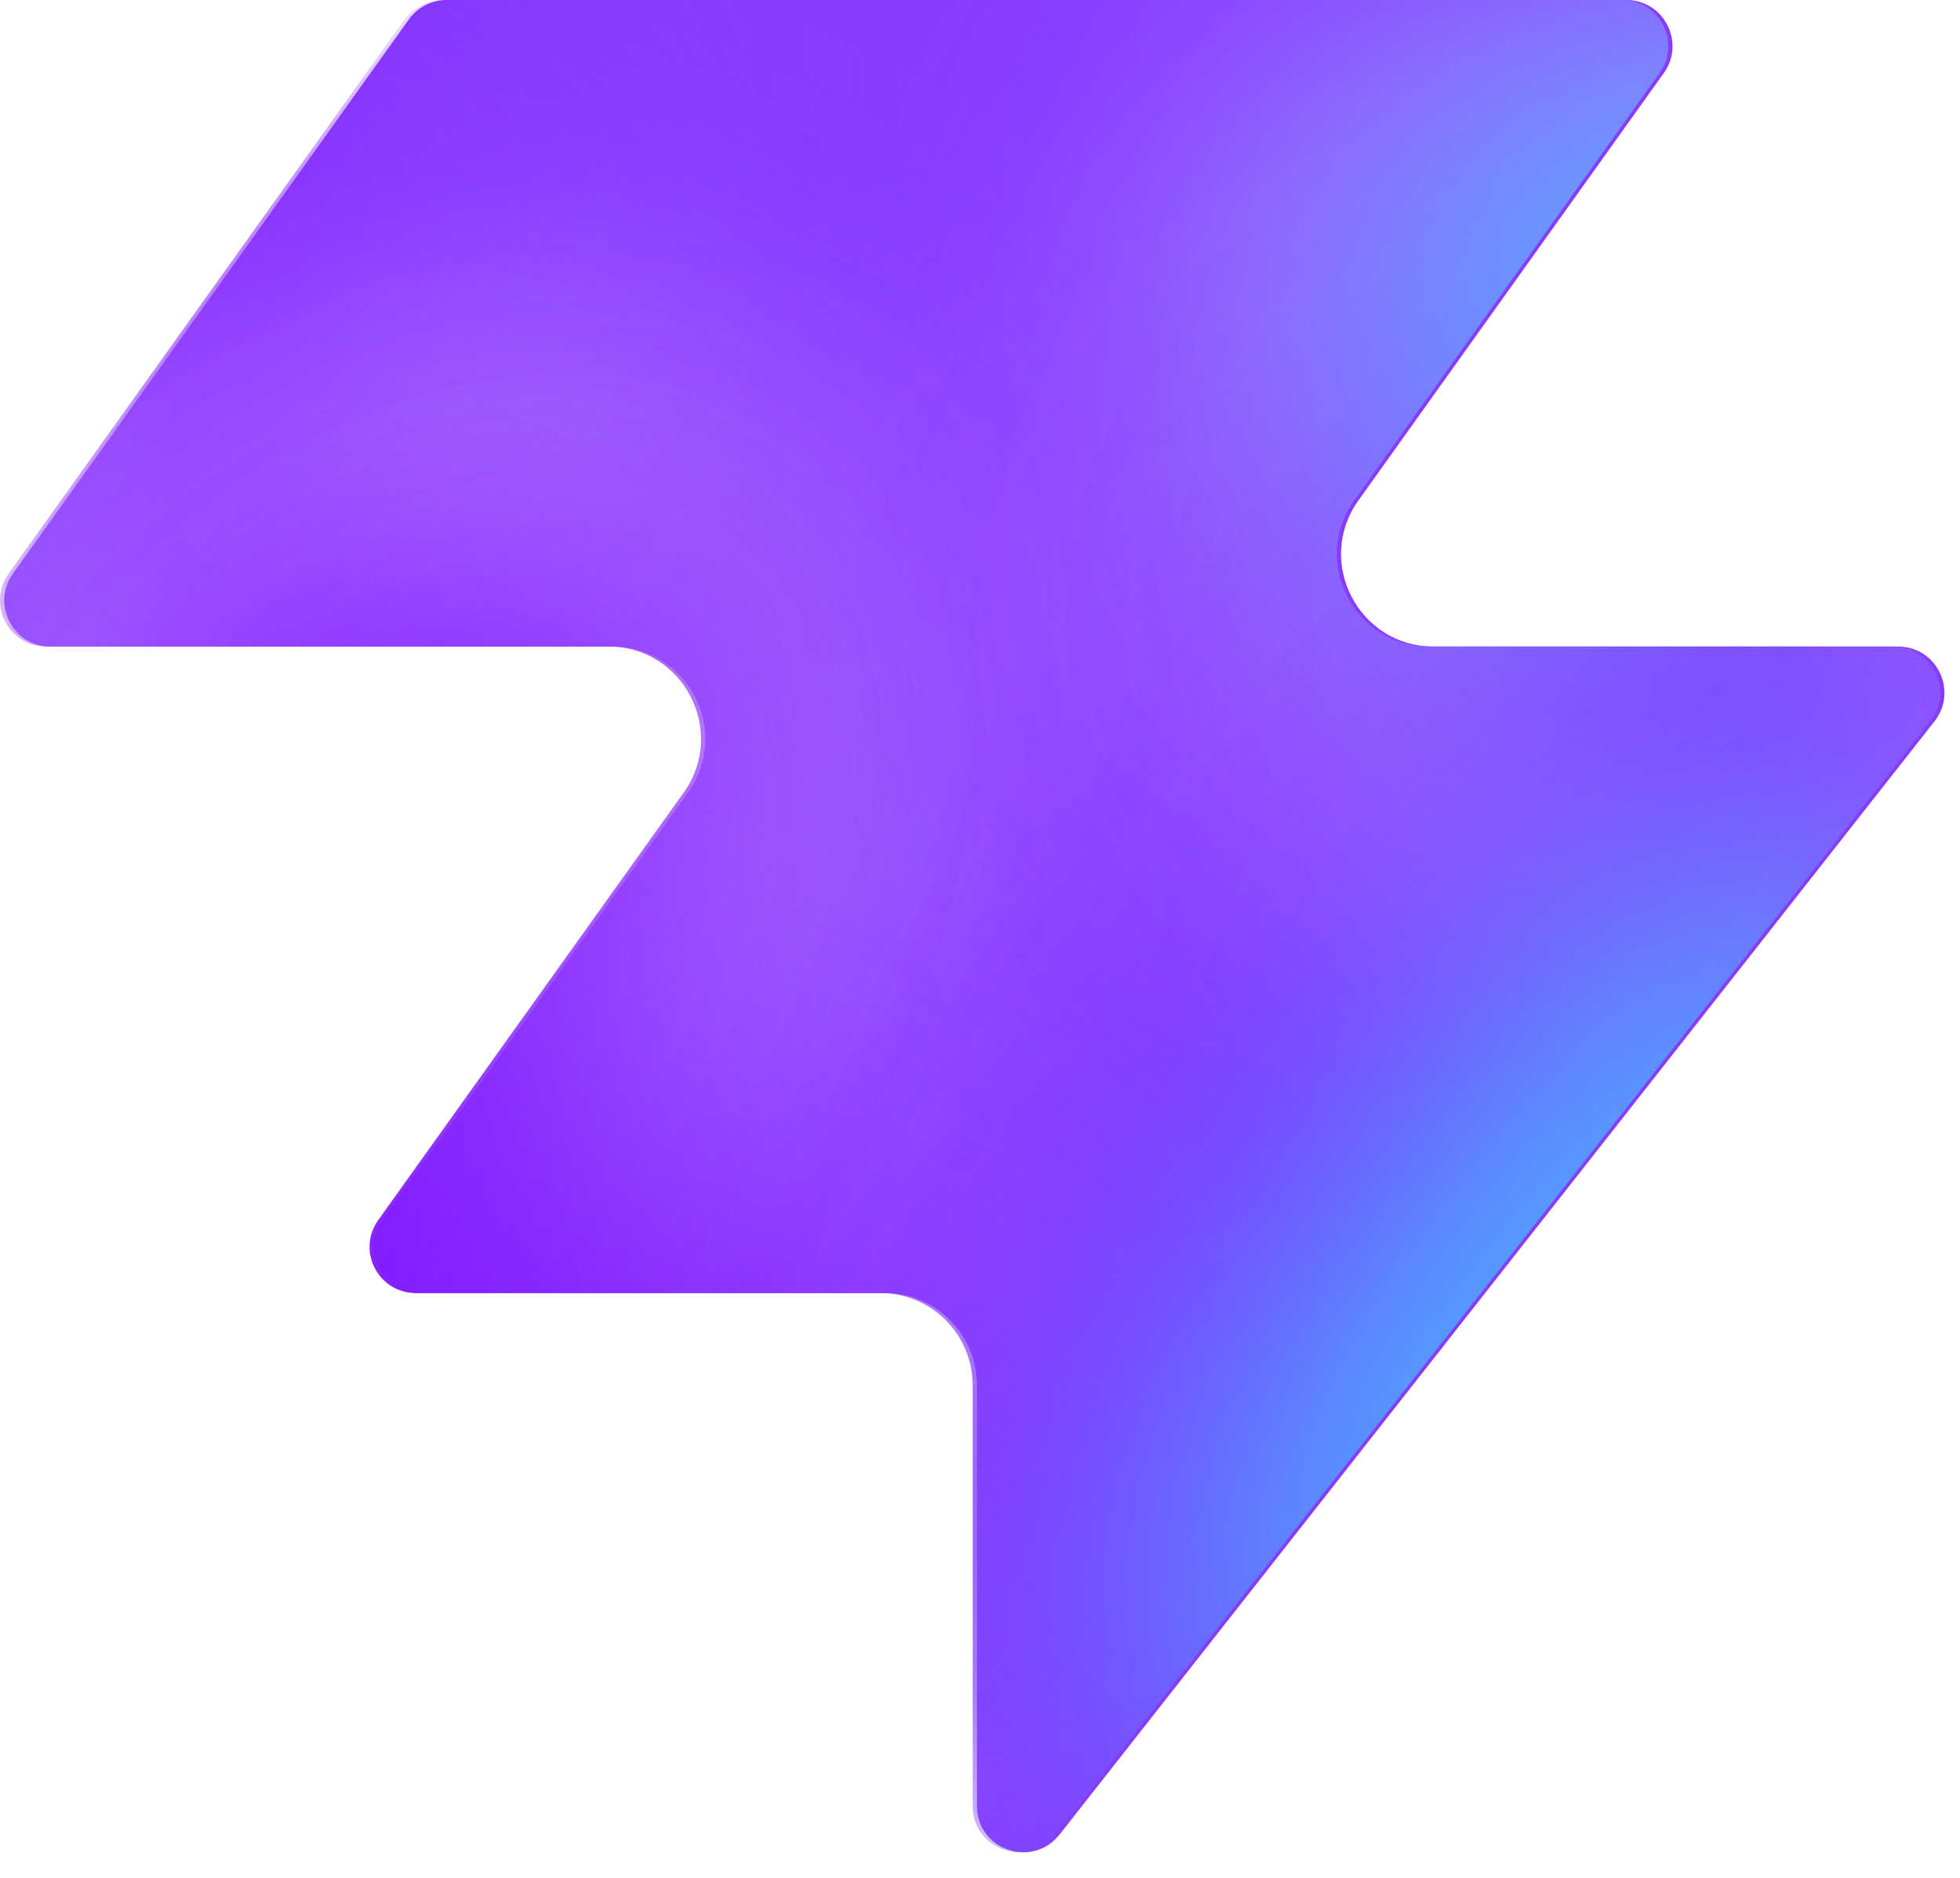
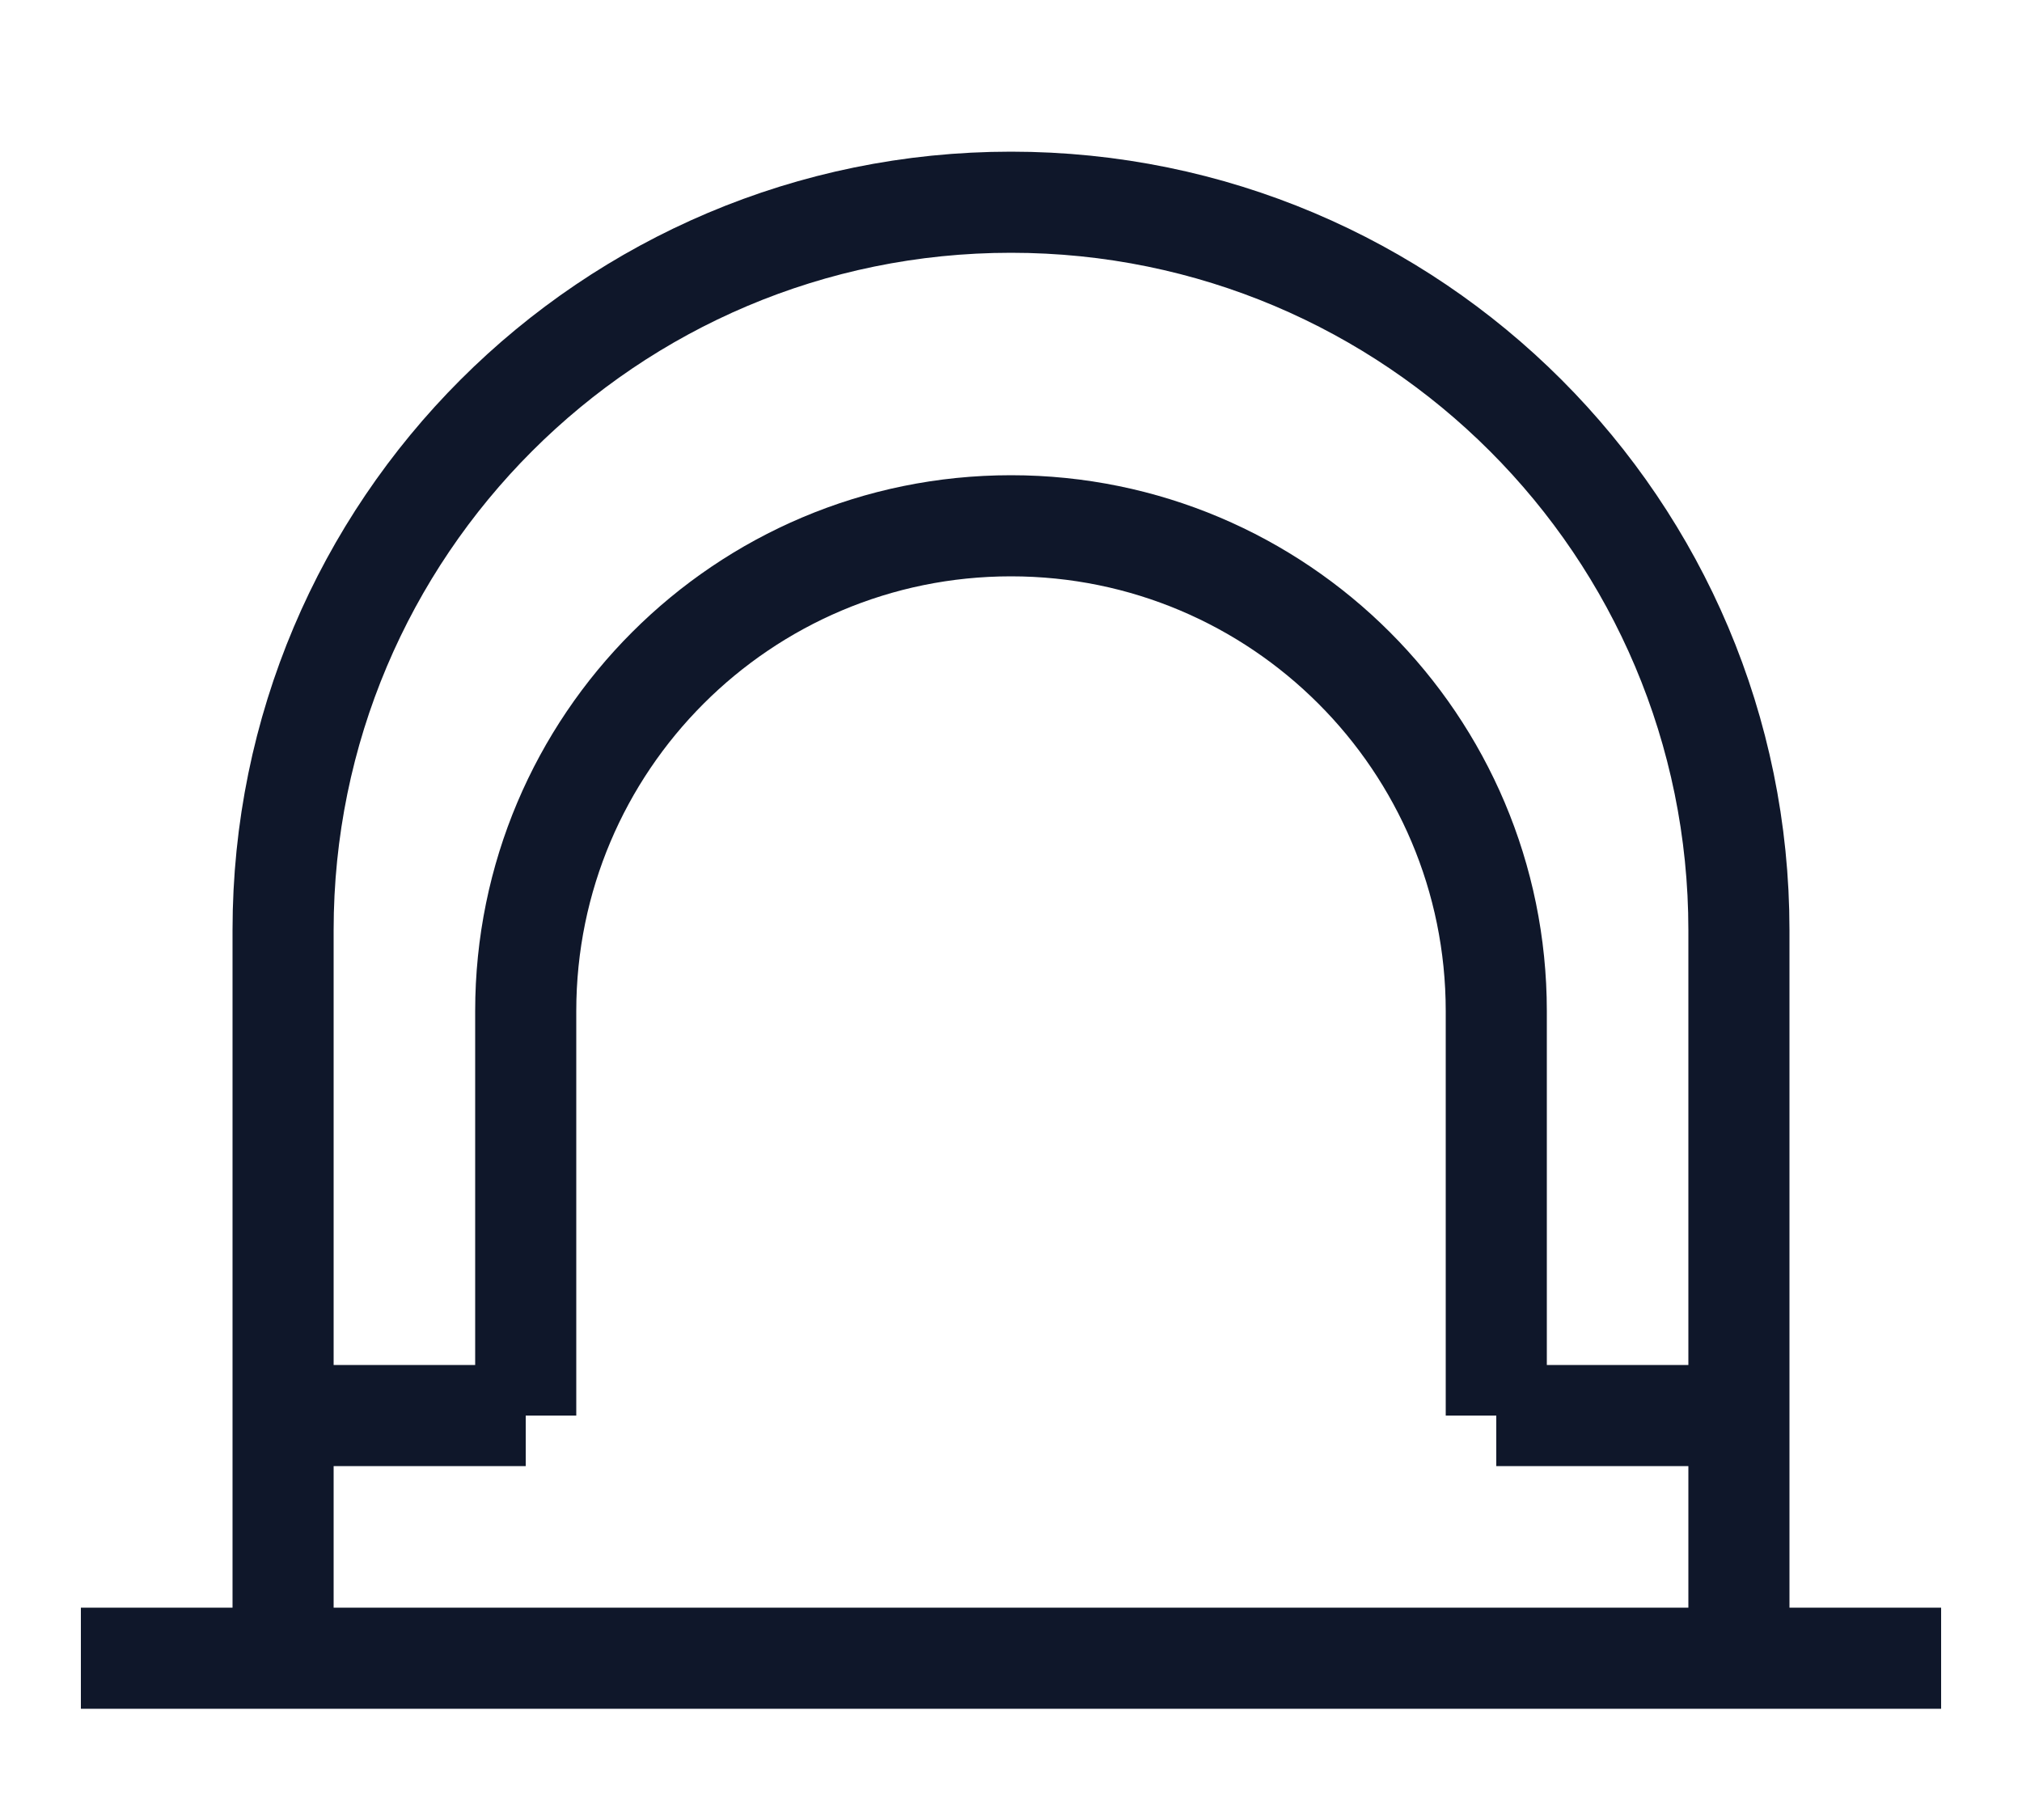
- <svg xmlns="http://www.w3.org/2000/svg" width="48" height="46" fill="none" viewBox="0 0 48 46">
-   <path fill="#863bff" d="M25.946 44.938c-.664.845-2.021.375-2.021-.698V33.937a2.26 2.26 0 0 0-2.262-2.262H10.287c-.92 0-1.456-1.04-.92-1.788l7.48-10.471c1.07-1.497 0-3.578-1.842-3.578H1.237c-.92 0-1.456-1.04-.92-1.788L10.013.474c.214-.297.556-.474.92-.474h28.894c.92 0 1.456 1.04.92 1.788l-7.48 10.471c-1.07 1.498 0 3.579 1.842 3.579h11.377c.943 0 1.473 1.088.89 1.83L25.947 44.94z" style="fill:#863bff;fill:color(display-p3 .525 .23 1);fill-opacity:1" />
-   <mask id="a" width="48" height="46" x="0" y="0" maskUnits="userSpaceOnUse" style="mask-type:alpha">
-     <path fill="#000" d="M25.842 44.938c-.664.844-2.021.375-2.021-.698V33.937a2.26 2.26 0 0 0-2.262-2.262H10.183c-.92 0-1.456-1.04-.92-1.788l7.48-10.471c1.07-1.498 0-3.579-1.842-3.579H1.133c-.92 0-1.456-1.04-.92-1.787L9.91.473c.214-.297.556-.474.92-.474h28.894c.92 0 1.456 1.04.92 1.788l-7.48 10.471c-1.07 1.498 0 3.578 1.842 3.578h11.377c.943 0 1.473 1.088.89 1.832L25.843 44.94z" style="fill:#000;fill-opacity:1" />
-   </mask>
-   <g mask="url(#a)">
-     <g filter="url(#b)">
-       <ellipse cx="5.508" cy="14.704" fill="#ede6ff" rx="5.508" ry="14.704" style="fill:#ede6ff;fill:color(display-p3 .927 .903 1);fill-opacity:1" transform="matrix(.00324 1 1 -.00324 -4.47 31.516)" />
-     </g>
-     <g filter="url(#c)">
-       <ellipse cx="10.399" cy="29.851" fill="#ede6ff" rx="10.399" ry="29.851" style="fill:#ede6ff;fill:color(display-p3 .927 .903 1);fill-opacity:1" transform="matrix(.00324 1 1 -.00324 -39.328 7.883)" />
-     </g>
-     <g filter="url(#d)">
-       <ellipse cx="5.508" cy="30.487" fill="#7e14ff" rx="5.508" ry="30.487" style="fill:#7e14ff;fill:color(display-p3 .492 .077 1);fill-opacity:1" transform="rotate(89.814 -25.913 -14.639)scale(1 -1)" />
-     </g>
-     <g filter="url(#e)">
-       <ellipse cx="5.508" cy="30.599" fill="#7e14ff" rx="5.508" ry="30.599" style="fill:#7e14ff;fill:color(display-p3 .492 .077 1);fill-opacity:1" transform="rotate(89.814 -32.644 -3.334)scale(1 -1)" />
-     </g>
-     <g filter="url(#f)">
-       <ellipse cx="5.508" cy="30.599" fill="#7e14ff" rx="5.508" ry="30.599" style="fill:#7e14ff;fill:color(display-p3 .492 .077 1);fill-opacity:1" transform="matrix(.00324 1 1 -.00324 -34.34 30.47)" />
-     </g>
-     <g filter="url(#g)">
-       <ellipse cx="14.072" cy="22.078" fill="#ede6ff" rx="14.072" ry="22.078" style="fill:#ede6ff;fill:color(display-p3 .927 .903 1);fill-opacity:1" transform="rotate(93.35 24.506 48.493)scale(-1 1)" />
-     </g>
-     <g filter="url(#h)">
-       <ellipse cx="3.47" cy="21.501" fill="#7e14ff" rx="3.47" ry="21.501" style="fill:#7e14ff;fill:color(display-p3 .492 .077 1);fill-opacity:1" transform="rotate(89.009 28.708 47.59)scale(-1 1)" />
-     </g>
-     <g filter="url(#i)">
-       <ellipse cx="3.47" cy="21.501" fill="#7e14ff" rx="3.47" ry="21.501" style="fill:#7e14ff;fill:color(display-p3 .492 .077 1);fill-opacity:1" transform="rotate(89.009 28.708 47.59)scale(-1 1)" />
-     </g>
-     <g filter="url(#j)">
-       <ellipse cx=".387" cy="8.972" fill="#7e14ff" rx="4.407" ry="29.108" style="fill:#7e14ff;fill:color(display-p3 .492 .077 1);fill-opacity:1" transform="rotate(39.51 .387 8.972)" />
-     </g>
-     <g filter="url(#k)">
-       <ellipse cx="47.523" cy="-6.092" fill="#7e14ff" rx="4.407" ry="29.108" style="fill:#7e14ff;fill:color(display-p3 .492 .077 1);fill-opacity:1" transform="rotate(37.892 47.523 -6.092)" />
-     </g>
-     <g filter="url(#l)">
-       <ellipse cx="41.412" cy="6.333" fill="#47bfff" rx="5.971" ry="9.665" style="fill:#47bfff;fill:color(display-p3 .28 .748 1);fill-opacity:1" transform="rotate(37.892 41.412 6.333)" />
-     </g>
-     <g filter="url(#m)">
-       <ellipse cx="-1.879" cy="38.332" fill="#7e14ff" rx="4.407" ry="29.108" style="fill:#7e14ff;fill:color(display-p3 .492 .077 1);fill-opacity:1" transform="rotate(37.892 -1.88 38.332)" />
-     </g>
-     <g filter="url(#n)">
-       <ellipse cx="-1.879" cy="38.332" fill="#7e14ff" rx="4.407" ry="29.108" style="fill:#7e14ff;fill:color(display-p3 .492 .077 1);fill-opacity:1" transform="rotate(37.892 -1.88 38.332)" />
-     </g>
-     <g filter="url(#o)">
-       <ellipse cx="35.651" cy="29.907" fill="#7e14ff" rx="4.407" ry="29.108" style="fill:#7e14ff;fill:color(display-p3 .492 .077 1);fill-opacity:1" transform="rotate(37.892 35.651 29.907)" />
-     </g>
-     <g filter="url(#p)">
-       <ellipse cx="38.418" cy="32.4" fill="#47bfff" rx="5.971" ry="15.297" style="fill:#47bfff;fill:color(display-p3 .28 .748 1);fill-opacity:1" transform="rotate(37.892 38.418 32.4)" />
-     </g>
-   </g>
-   <defs>
-     <filter id="b" width="60.045" height="41.654" x="-19.77" y="16.149" color-interpolation-filters="sRGB" filterUnits="userSpaceOnUse">
-       <feFlood flood-opacity="0" result="BackgroundImageFix" />
-       <feBlend in="SourceGraphic" in2="BackgroundImageFix" result="shape" />
-       <feGaussianBlur result="effect1_foregroundBlur_2002_17158" stdDeviation="7.659" />
-     </filter>
-     <filter id="c" width="90.34" height="51.437" x="-54.613" y="-7.533" color-interpolation-filters="sRGB" filterUnits="userSpaceOnUse">
-       <feFlood flood-opacity="0" result="BackgroundImageFix" />
-       <feBlend in="SourceGraphic" in2="BackgroundImageFix" result="shape" />
-       <feGaussianBlur result="effect1_foregroundBlur_2002_17158" stdDeviation="7.659" />
-     </filter>
-     <filter id="d" width="79.355" height="29.4" x="-49.64" y="2.03" color-interpolation-filters="sRGB" filterUnits="userSpaceOnUse">
-       <feFlood flood-opacity="0" result="BackgroundImageFix" />
-       <feBlend in="SourceGraphic" in2="BackgroundImageFix" result="shape" />
-       <feGaussianBlur result="effect1_foregroundBlur_2002_17158" stdDeviation="4.596" />
-     </filter>
-     <filter id="e" width="79.579" height="29.4" x="-45.045" y="20.029" color-interpolation-filters="sRGB" filterUnits="userSpaceOnUse">
-       <feFlood flood-opacity="0" result="BackgroundImageFix" />
-       <feBlend in="SourceGraphic" in2="BackgroundImageFix" result="shape" />
-       <feGaussianBlur result="effect1_foregroundBlur_2002_17158" stdDeviation="4.596" />
-     </filter>
-     <filter id="f" width="79.579" height="29.4" x="-43.513" y="21.178" color-interpolation-filters="sRGB" filterUnits="userSpaceOnUse">
-       <feFlood flood-opacity="0" result="BackgroundImageFix" />
-       <feBlend in="SourceGraphic" in2="BackgroundImageFix" result="shape" />
-       <feGaussianBlur result="effect1_foregroundBlur_2002_17158" stdDeviation="4.596" />
-     </filter>
-     <filter id="g" width="74.749" height="58.852" x="15.756" y="-17.901" color-interpolation-filters="sRGB" filterUnits="userSpaceOnUse">
-       <feFlood flood-opacity="0" result="BackgroundImageFix" />
-       <feBlend in="SourceGraphic" in2="BackgroundImageFix" result="shape" />
-       <feGaussianBlur result="effect1_foregroundBlur_2002_17158" stdDeviation="7.659" />
-     </filter>
-     <filter id="h" width="61.377" height="25.362" x="23.548" y="2.284" color-interpolation-filters="sRGB" filterUnits="userSpaceOnUse">
-       <feFlood flood-opacity="0" result="BackgroundImageFix" />
-       <feBlend in="SourceGraphic" in2="BackgroundImageFix" result="shape" />
-       <feGaussianBlur result="effect1_foregroundBlur_2002_17158" stdDeviation="4.596" />
-     </filter>
-     <filter id="i" width="61.377" height="25.362" x="23.548" y="2.284" color-interpolation-filters="sRGB" filterUnits="userSpaceOnUse">
-       <feFlood flood-opacity="0" result="BackgroundImageFix" />
-       <feBlend in="SourceGraphic" in2="BackgroundImageFix" result="shape" />
-       <feGaussianBlur result="effect1_foregroundBlur_2002_17158" stdDeviation="4.596" />
-     </filter>
-     <filter id="j" width="56.045" height="63.649" x="-27.636" y="-22.853" color-interpolation-filters="sRGB" filterUnits="userSpaceOnUse">
-       <feFlood flood-opacity="0" result="BackgroundImageFix" />
-       <feBlend in="SourceGraphic" in2="BackgroundImageFix" result="shape" />
-       <feGaussianBlur result="effect1_foregroundBlur_2002_17158" stdDeviation="4.596" />
-     </filter>
-     <filter id="k" width="54.814" height="64.646" x="20.116" y="-38.415" color-interpolation-filters="sRGB" filterUnits="userSpaceOnUse">
-       <feFlood flood-opacity="0" result="BackgroundImageFix" />
-       <feBlend in="SourceGraphic" in2="BackgroundImageFix" result="shape" />
-       <feGaussianBlur result="effect1_foregroundBlur_2002_17158" stdDeviation="4.596" />
-     </filter>
-     <filter id="l" width="33.541" height="35.313" x="24.641" y="-11.323" color-interpolation-filters="sRGB" filterUnits="userSpaceOnUse">
-       <feFlood flood-opacity="0" result="BackgroundImageFix" />
-       <feBlend in="SourceGraphic" in2="BackgroundImageFix" result="shape" />
-       <feGaussianBlur result="effect1_foregroundBlur_2002_17158" stdDeviation="4.596" />
-     </filter>
-     <filter id="m" width="54.814" height="64.646" x="-29.286" y="6.009" color-interpolation-filters="sRGB" filterUnits="userSpaceOnUse">
-       <feFlood flood-opacity="0" result="BackgroundImageFix" />
-       <feBlend in="SourceGraphic" in2="BackgroundImageFix" result="shape" />
-       <feGaussianBlur result="effect1_foregroundBlur_2002_17158" stdDeviation="4.596" />
-     </filter>
-     <filter id="n" width="54.814" height="64.646" x="-29.286" y="6.009" color-interpolation-filters="sRGB" filterUnits="userSpaceOnUse">
-       <feFlood flood-opacity="0" result="BackgroundImageFix" />
-       <feBlend in="SourceGraphic" in2="BackgroundImageFix" result="shape" />
-       <feGaussianBlur result="effect1_foregroundBlur_2002_17158" stdDeviation="4.596" />
-     </filter>
-     <filter id="o" width="54.814" height="64.646" x="8.244" y="-2.416" color-interpolation-filters="sRGB" filterUnits="userSpaceOnUse">
-       <feFlood flood-opacity="0" result="BackgroundImageFix" />
-       <feBlend in="SourceGraphic" in2="BackgroundImageFix" result="shape" />
-       <feGaussianBlur result="effect1_foregroundBlur_2002_17158" stdDeviation="4.596" />
-     </filter>
-     <filter id="p" width="39.409" height="43.623" x="18.713" y="10.588" color-interpolation-filters="sRGB" filterUnits="userSpaceOnUse">
-       <feFlood flood-opacity="0" result="BackgroundImageFix" />
-       <feBlend in="SourceGraphic" in2="BackgroundImageFix" result="shape" />
-       <feGaussianBlur result="effect1_foregroundBlur_2002_17158" stdDeviation="4.596" />
-     </filter>
-   </defs>
+ <svg xmlns="http://www.w3.org/2000/svg" viewBox="0 0 100 90" fill="none">
+   <style>
+     path, line { stroke: #0f172a; }
+     @media (prefers-color-scheme: dark) {
+       path, line { stroke: #f8fafc; }
+     }
+   </style>
+   <path d="M 14 82 L 14 46 A 36 36 0 0 1 86 46 L 86 82" stroke-width="5" stroke-linecap="butt" />
+   <path d="M 26 70 L 26 50 A 24 24 0 0 1 74 50 L 74 70" stroke-width="5" stroke-linecap="butt" />
+   <line x1="14" y1="70" x2="26" y2="70" stroke-width="5" stroke-linecap="butt" />
+   <line x1="74" y1="70" x2="86" y2="70" stroke-width="5" stroke-linecap="butt" />
+   <line x1="4" y1="82" x2="96" y2="82" stroke-width="5" stroke-linecap="butt" />
</svg>
